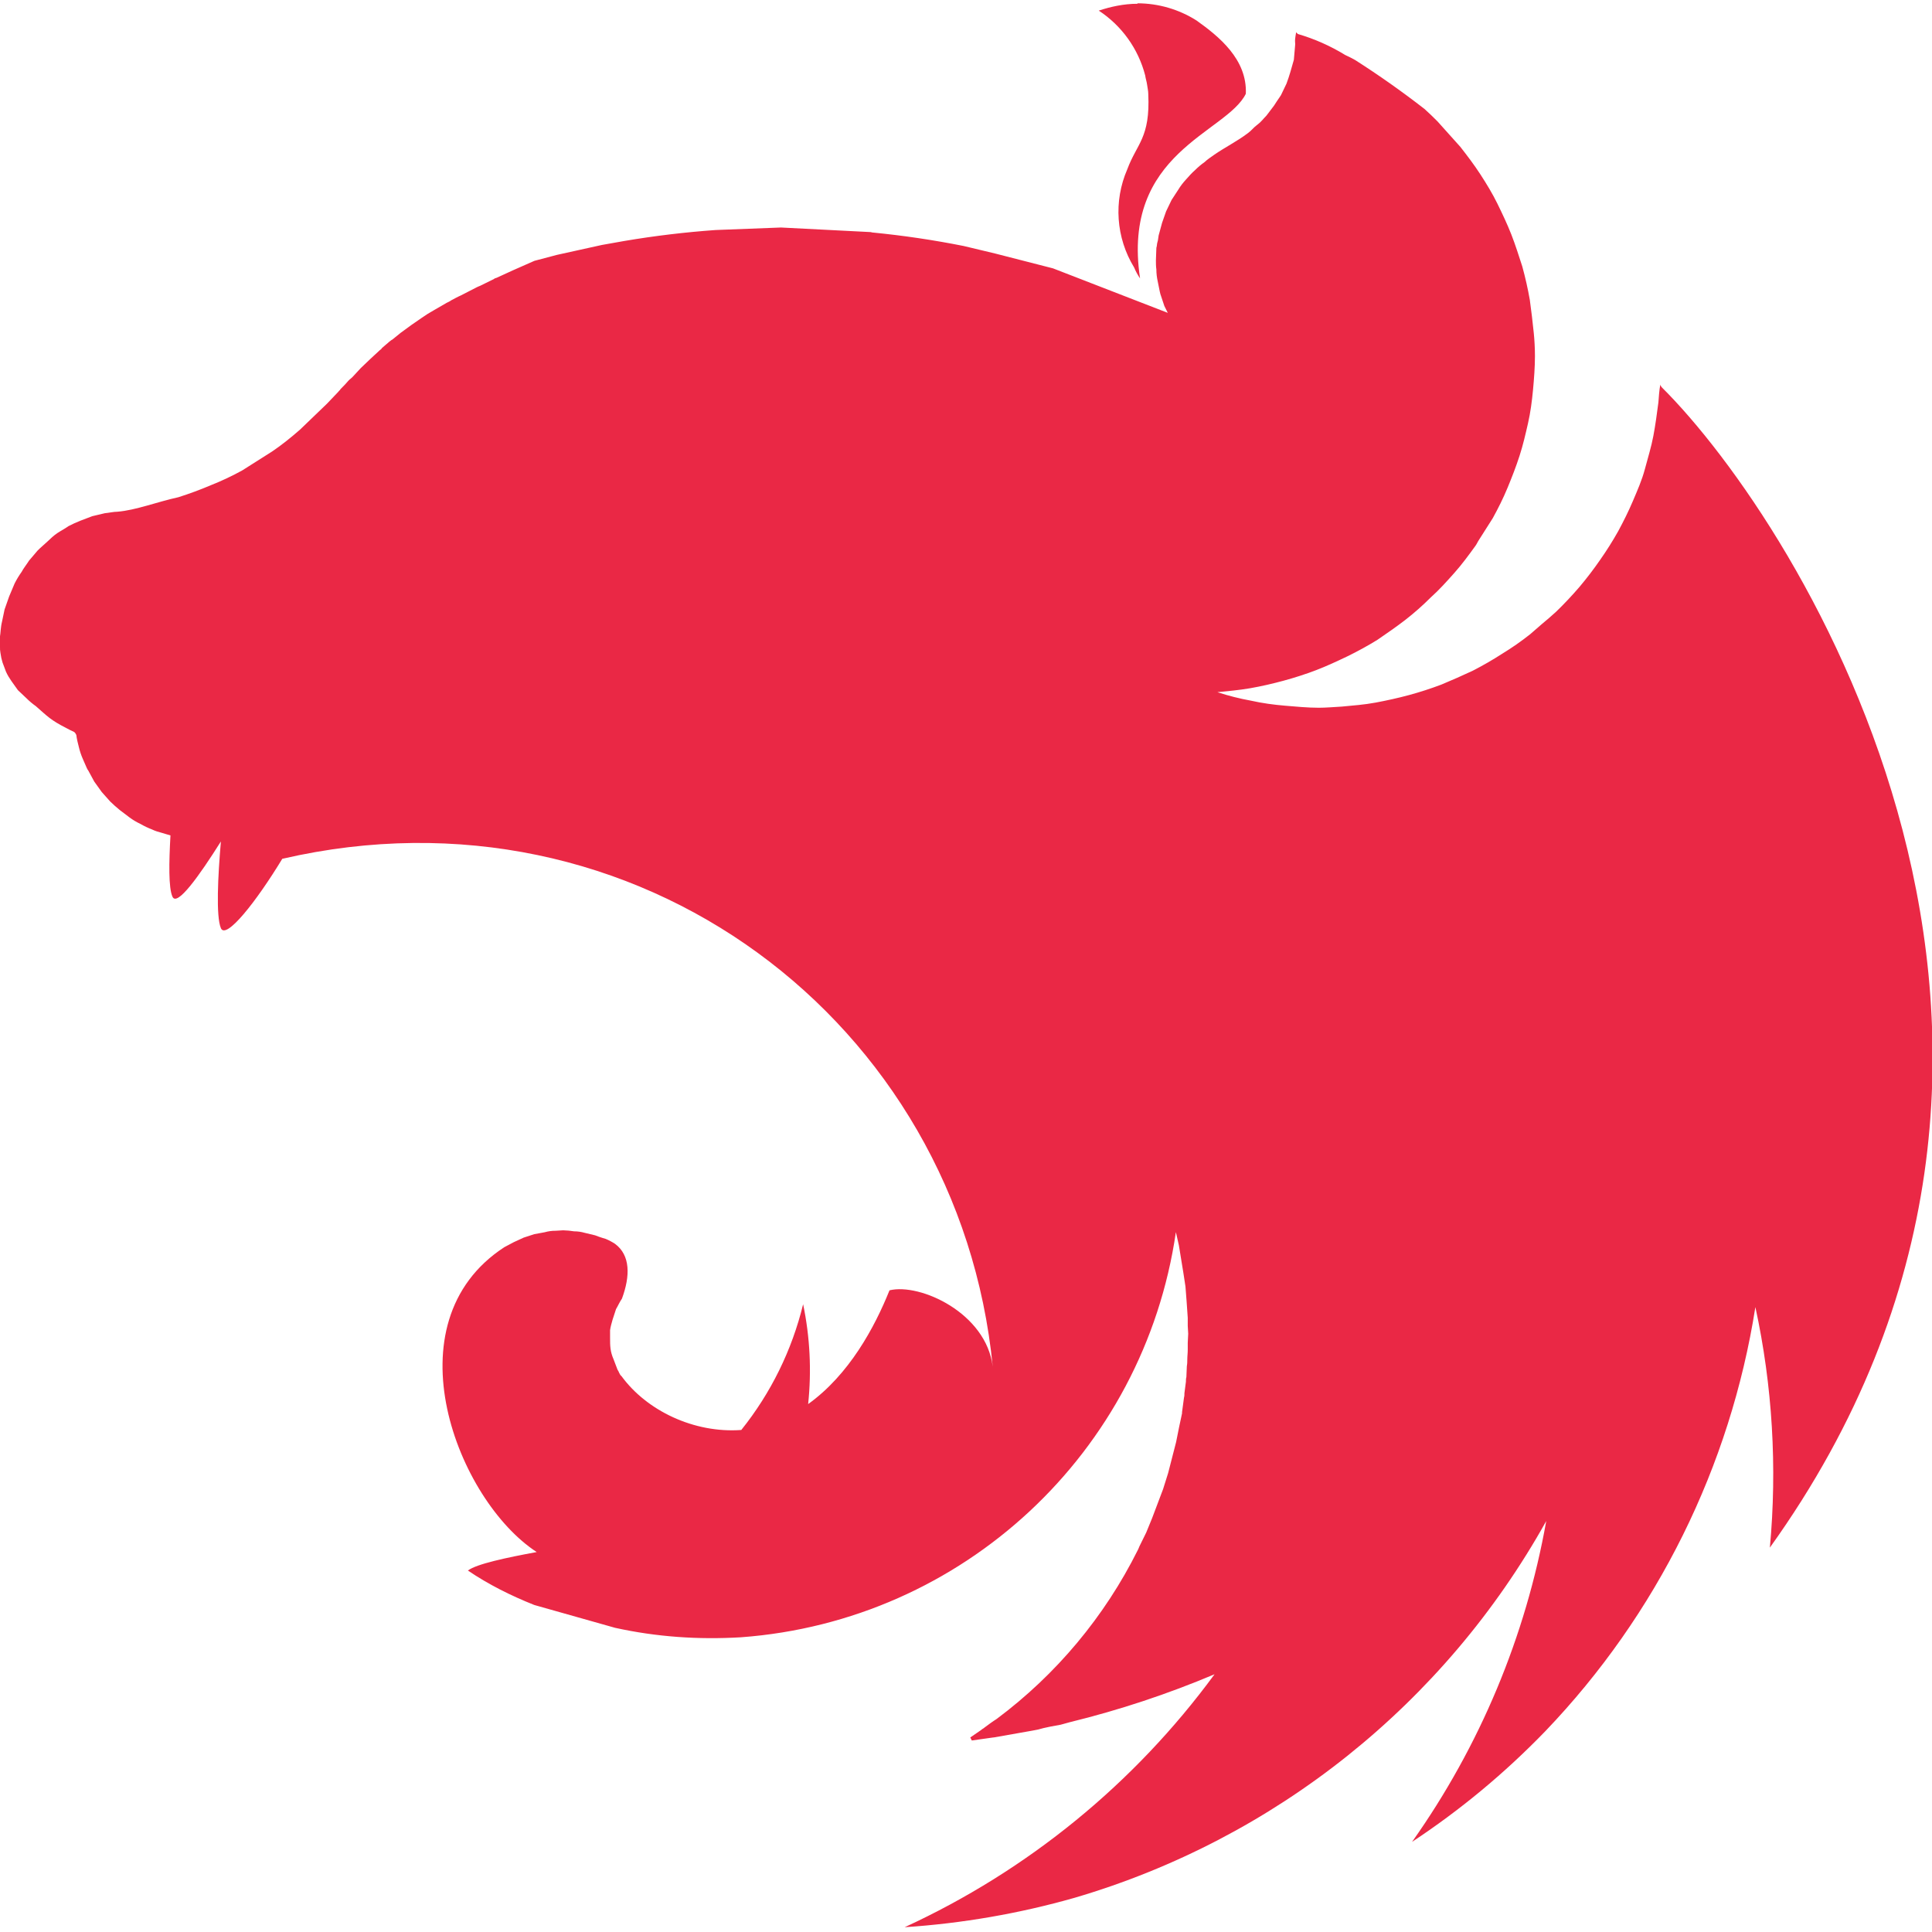
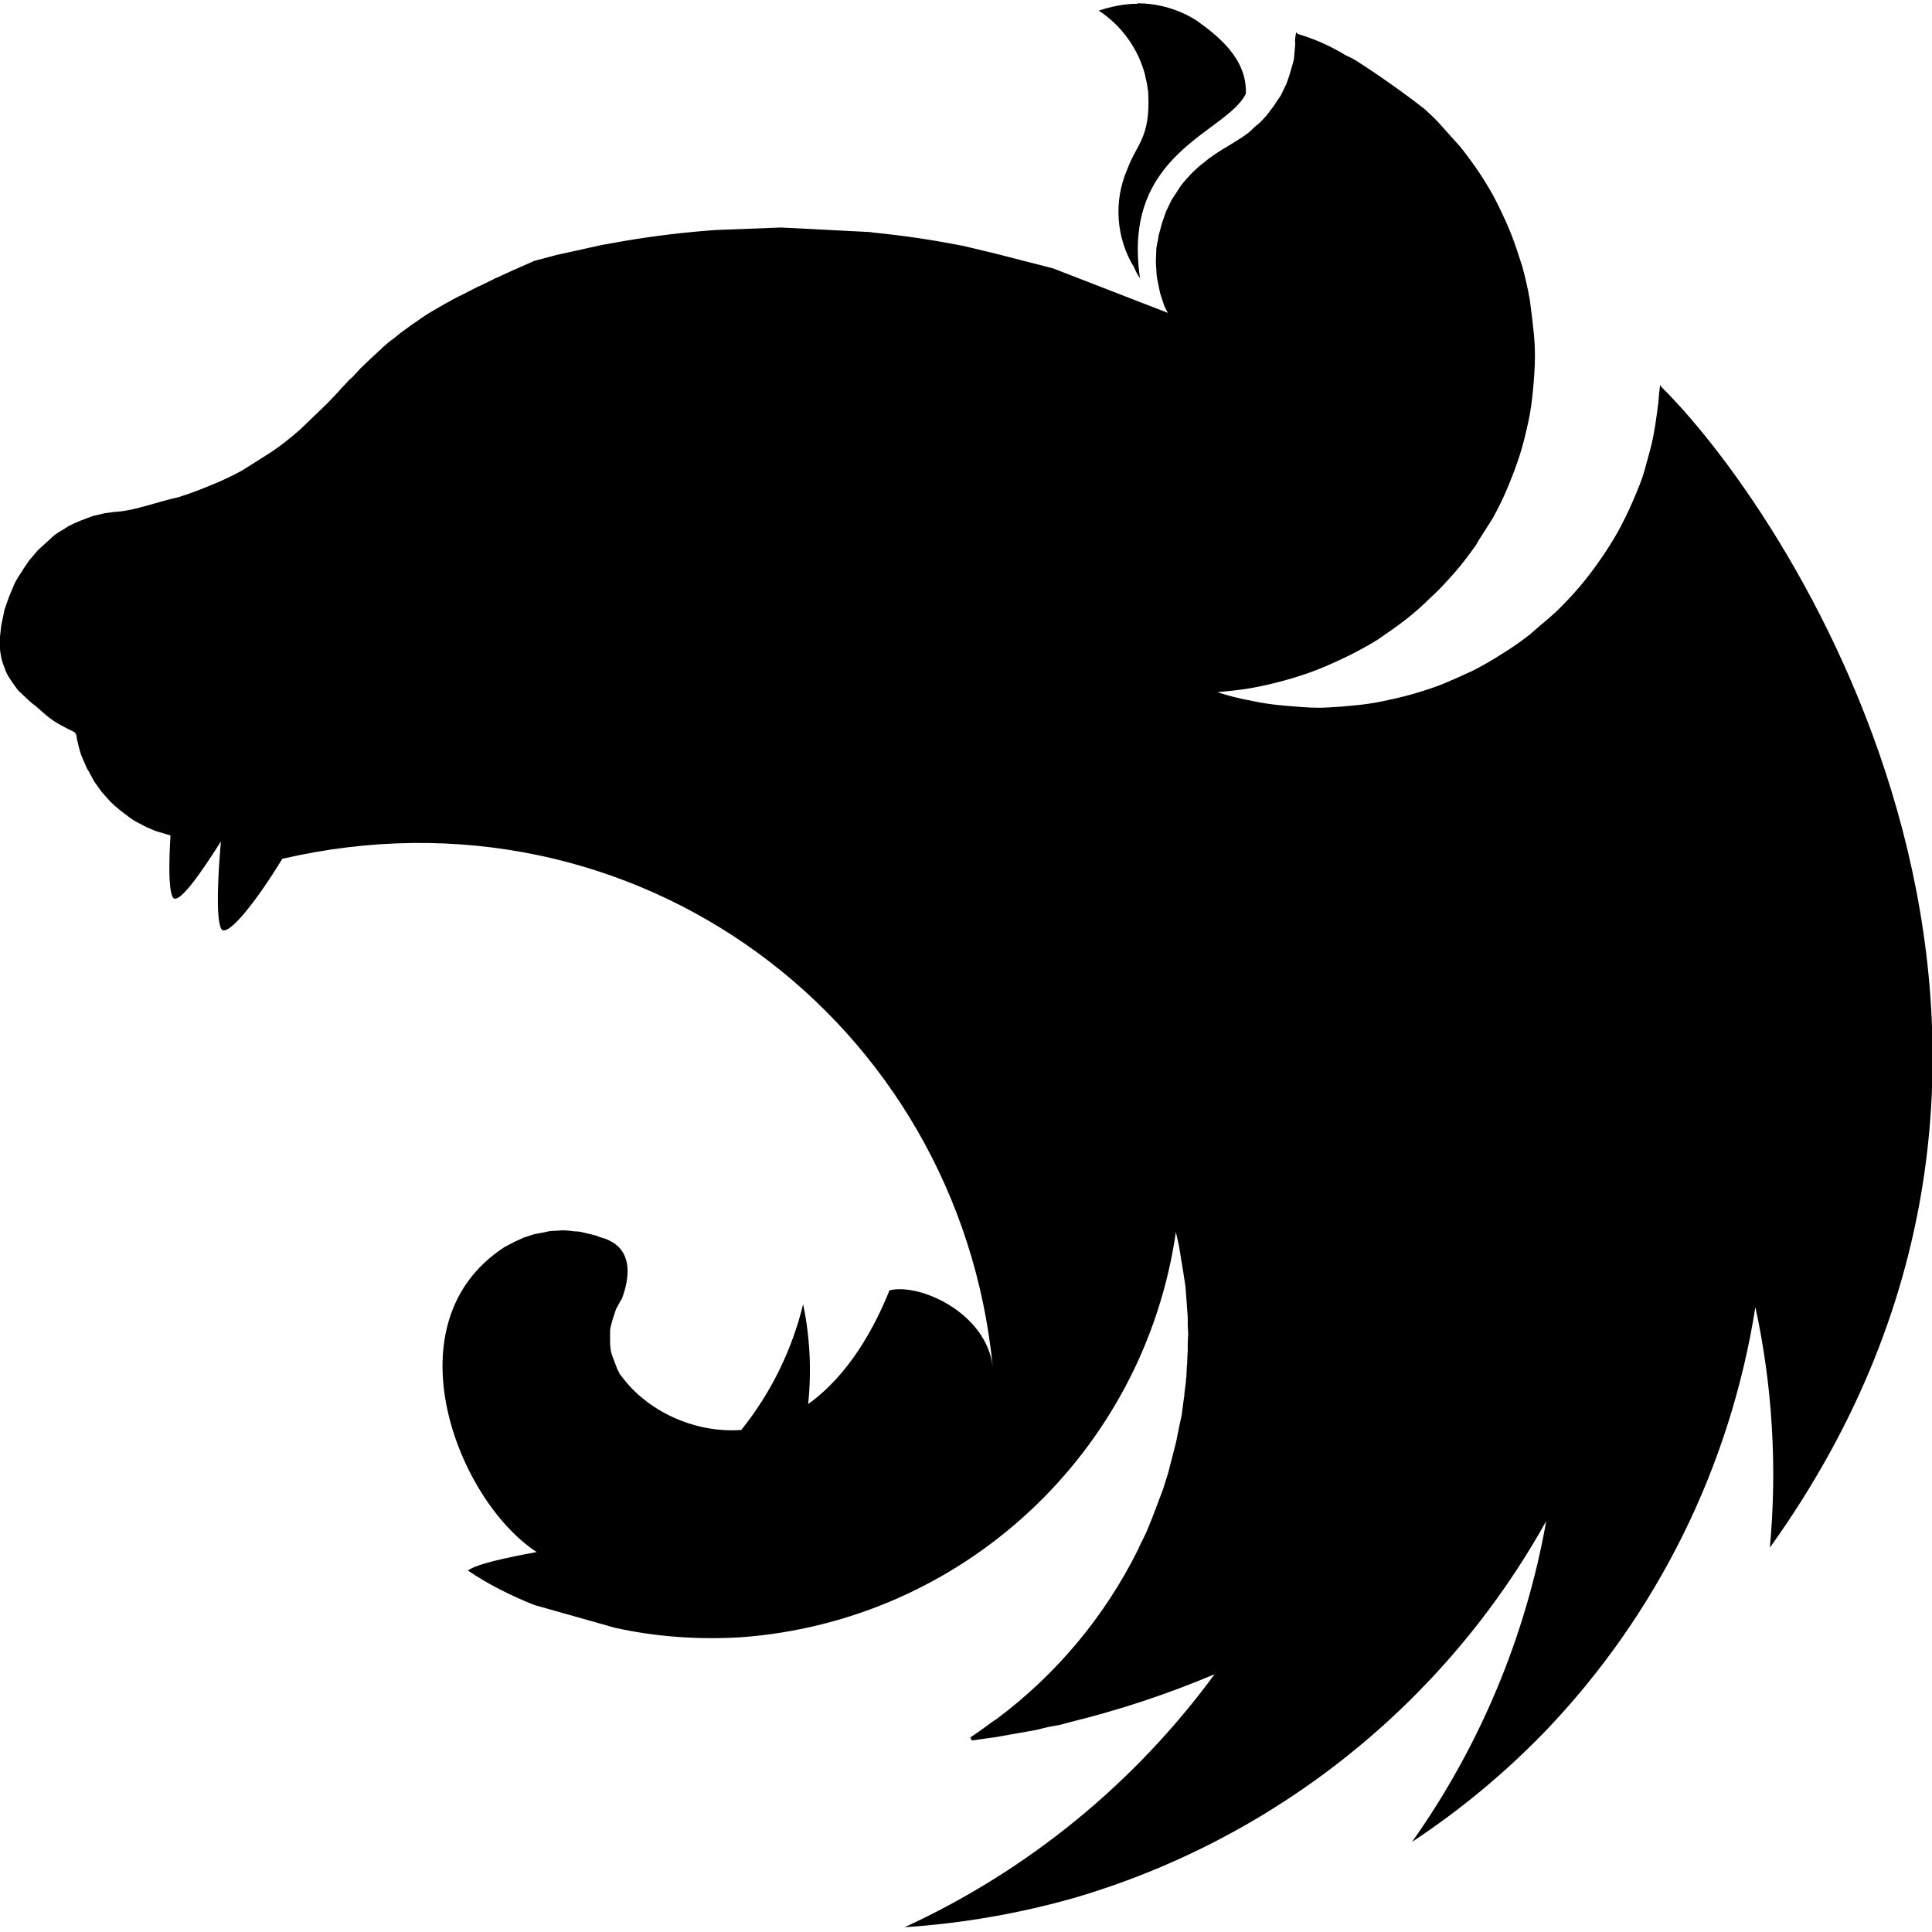
<svg xmlns="http://www.w3.org/2000/svg" viewBox="0 0 16.933 16.933" height="1em" width="1em">
-   <path d="M9.97.033c-.122 0-.236.026-.34.06a.97.97 0 0 1 .407.568c.004.03.013.052.017.083s.01.052.01.08c.018.385-.1.433-.184.66a.934.934 0 0 0 .06.86.52.52 0 0 0 .052.096c-.166-1.106.757-1.273.927-1.618.013-.302-.236-.503-.433-.643a.97.97 0 0 0-.516-.15zm1.39.25c-.018.1-.004.074-.01.127l-.01.114-.03.105c-.01.035-.022.07-.035.105l-.048.1c-.013.018-.022.035-.035.052l-.026.04-.066.087c-.026.026-.048.057-.08.08s-.052.052-.083.074c-.092.07-.197.122-.293.188-.03.022-.06.04-.087.066a.64.64 0 0 0-.083.07c-.03.026-.052.052-.08.083s-.048.057-.066.087l-.06.092-.048.1-.035.1-.03.11c-.004.018-.004.04-.01.057s-.004.035-.01.052l-.004.11c0 .026 0 .052.004.08 0 .035.004.07.013.11s.013.07.022.105l.035.105.03.06-1.006-.39-.507-.13-.276-.066a8.12 8.12 0 0 0-.796-.118c-.01 0-.013-.004-.022-.004l-.783-.04-.573.022a8.35 8.35 0 0 0-.8.096l-.197.035-.394.087-.197.052-.188.083-.144.066c-.01.004-.018.004-.022.01l-.122.06c-.013.004-.022.01-.03.013l-.136.07c-.03.013-.06.03-.087.044-.013.01-.03.017-.04.022l-.114.066a1.1 1.1 0 0 0-.105.066l-.087.06-.096.07-.074.06c-.01.004-.018.013-.026.018l-.066.057c-.004.01-.013.013-.018.018l-.08.074-.087.083-.074.08c-.01.01-.022.018-.03.026a1.23 1.23 0 0 1-.074.079c-.004.01-.013.013-.018.022l-.1.105-.236.227c-.08.07-.162.136-.245.192l-.262.166a2.41 2.41 0 0 1-.276.13 3.15 3.15 0 0 1-.284.105c-.184.04-.372.114-.534.127-.035 0-.074.01-.11.013l-.11.026-.105.04a1.12 1.12 0 0 0-.105.048c-.03.022-.066.04-.096.06s-.06.048-.087.074-.06.052-.087.08l-.074.087c-.022.035-.048.066-.066.1a.77.77 0 0 0-.061.101l-.048.114-.04.114-.022.105c-.013.052-.013.105-.018.13s0 .058 0 .089a.25.25 0 0 0 .004.057c.004.03.01.057.018.083l.03.08c.013.03.03.057.048.083l.057.08.074.07a.64.64 0 0 0 .083.07c.105.092.13.122.267.192.022.013.044.022.07.035.013.013.013.017.018.026.004.035.013.07.022.105a.59.59 0 0 0 .035.105l.035.08c.004.01.01.018.013.022l.052.096.066.092.074.083c.026.026.052.048.083.074l.087.066c.03.022.06.04.096.057a.71.71 0 0 0 .101.048c.026.013.057.022.087.03s.057.018.074.022c-.013.236-.018.46.018.538.04.087.232-.18.424-.485-.026.302-.044.656 0 .76s.31-.232.538-.608c3.1-.717 5.93 1.426 6.227 4.452-.057-.472-.638-.735-.905-.67-.13.324-.354.74-.713.997a2.83 2.83 0 0 0-.044-.875 2.83 2.83 0 0 1-.542 1.102c-.415.03-.83-.17-1.05-.472-.018-.013-.022-.04-.035-.057l-.035-.092c-.013-.03-.022-.06-.026-.092s-.004-.06-.004-.096v-.066c.004-.03.013-.06.022-.092l.03-.092c.018-.03.03-.06.052-.092.074-.2.074-.38-.06-.48a.502.502 0 0 0-.083-.044c-.018-.004-.04-.013-.057-.018l-.035-.013-.092-.022a.33.33 0 0 0-.092-.013.71.71 0 0 0-.096-.009c-.022 0-.044.004-.066.004a.34.34 0 0 0-.096.013l-.092.017-.092.03-.087.04-.083.044c-1.02.665-.41 2.22.284 2.672-.262.048-.53.105-.603.162.18.122.376.22.582.302l.708.2c.363.08.73.105 1.102.083a4.16 4.16 0 0 0 3.813-3.551l.026.114.04.245.018.118.01.13.01.144v.07c0 .022.004.048.004.07s-.004.052-.004.08v.06c0 .03-.004.057-.004.087 0 .017 0 .035-.004.057l-.004.096c-.004.013-.004.026-.004.04l-.013.1c0 .013 0 .026-.004.04l-.017.127v.01l-.026.122-.026.13-.035.136-.035.136-.044.14-.096.254-.052.127-.06.122c-.004.013-.01.022-.013.03a4.167 4.167 0 0 1-1.238 1.482c-.035.022-.07.048-.105.074-.01.01-.022.013-.03.022l-.096.066.013.026h.004l.184-.026h.004l.34-.06a.664.664 0 0 0 .096-.022l.06-.013.092-.017.08-.022a8.41 8.41 0 0 0 1.268-.42 6.993 6.993 0 0 1-2.716 2.217 7.163 7.163 0 0 0 1.49-.258 6.986 6.986 0 0 0 4.133-3.302 6.98 6.98 0 0 1-1.176 2.812c.424-.28.813-.603 1.168-.97a6.93 6.93 0 0 0 1.841-3.717c.15.69.192 1.404.127 2.108 3.157-4.404.262-8.97-.95-10.172-.004-.01-.01-.013-.01-.022-.01.052-.013.105-.017.157-.013.1-.026.197-.044.293s-.048.192-.074.29-.066.188-.105.28-.083.18-.13.267a2.98 2.98 0 0 1-.157.249 3.114 3.114 0 0 1-.18.236 3.27 3.27 0 0 1-.206.219c-.044.04-.083.074-.127.11l-.1.087a2.44 2.44 0 0 1-.245.171 3.03 3.03 0 0 1-.258.149 6.638 6.638 0 0 1-.276.122 3.08 3.08 0 0 1-.284.092c-.096.026-.197.048-.293.066s-.2.026-.297.035c-.07.004-.14.01-.2.01-.1 0-.2-.01-.297-.018s-.2-.022-.298-.044a2.21 2.21 0 0 1-.293-.074h-.004c.096-.01.192-.018.29-.035s.197-.04.293-.066.192-.057.284-.092.188-.08.276-.122a3.06 3.06 0 0 0 .262-.144c.083-.057.166-.114.245-.175a2.39 2.39 0 0 0 .223-.197c.074-.066.14-.14.206-.214s.127-.157.184-.236c.01-.013.018-.03.026-.044l.127-.2c.048-.087.092-.175.13-.267s.074-.184.105-.28.052-.188.074-.284.035-.197.044-.293.017-.2.017-.297c0-.07-.004-.14-.01-.2-.01-.1-.022-.197-.035-.293a3.2 3.2 0 0 0-.066-.293c-.03-.092-.06-.188-.096-.28s-.08-.184-.122-.27-.096-.175-.15-.258-.114-.162-.175-.24l-.2-.223a2.73 2.73 0 0 0-.114-.109 8.05 8.05 0 0 0-.608-.429 1.184 1.184 0 0 0-.087-.044 1.711 1.711 0 0 0-.415-.184z" fill="#ea2845" fill-rule="evenodd" />
+   <path d="M9.97.033c-.122 0-.236.026-.34.06a.97.97 0 0 1 .407.568c.004.03.013.052.017.083s.01.052.01.08c.018.385-.1.433-.184.66a.934.934 0 0 0 .06.86.52.52 0 0 0 .052.096c-.166-1.106.757-1.273.927-1.618.013-.302-.236-.503-.433-.643a.97.97 0 0 0-.516-.15zm1.39.25c-.018.1-.004.074-.01.127l-.01.114-.03.105c-.01.035-.022.07-.035.105l-.048.1c-.013.018-.022.035-.035.052l-.026.04-.066.087c-.026.026-.048.057-.08.08s-.052.052-.083.074c-.092.07-.197.122-.293.188-.03.022-.06.04-.087.066a.64.64 0 0 0-.083.07c-.03.026-.052.052-.08.083s-.048.057-.066.087l-.06.092-.048.1-.035.1-.03.11c-.004.018-.004.04-.01.057s-.004.035-.01.052l-.004.11c0 .026 0 .052.004.08 0 .035.004.07.013.11s.013.07.022.105l.035.105.03.06-1.006-.39-.507-.13-.276-.066a8.12 8.12 0 0 0-.796-.118c-.01 0-.013-.004-.022-.004l-.783-.04-.573.022a8.35 8.35 0 0 0-.8.096l-.197.035-.394.087-.197.052-.188.083-.144.066c-.01.004-.018.004-.022.01l-.122.06c-.013.004-.022.01-.03.013l-.136.07c-.03.013-.06.03-.087.044-.013.01-.03.017-.04.022l-.114.066a1.1 1.1 0 0 0-.105.066l-.087.06-.096.07-.074.06c-.01.004-.018.013-.026.018l-.066.057c-.004.01-.013.013-.018.018l-.08.074-.087.083-.074.08c-.01.01-.022.018-.03.026a1.23 1.23 0 0 1-.074.079c-.004.01-.013.013-.018.022l-.1.105-.236.227c-.08.07-.162.136-.245.192l-.262.166a2.41 2.41 0 0 1-.276.13 3.15 3.15 0 0 1-.284.105c-.184.04-.372.114-.534.127-.035 0-.074.01-.11.013l-.11.026-.105.04a1.12 1.12 0 0 0-.105.048c-.03.022-.066.04-.096.06s-.06.048-.087.074-.06.052-.087.08l-.074.087c-.022.035-.048.066-.066.1a.77.77 0 0 0-.061.101l-.048.114-.04.114-.022.105c-.013.052-.013.105-.018.13s0 .058 0 .089a.25.25 0 0 0 .004.057c.004.03.01.057.018.083l.03.08c.013.03.03.057.048.083l.057.08.074.07a.64.64 0 0 0 .083.07c.105.092.13.122.267.192.022.013.044.022.07.035.013.013.013.017.018.026.004.035.013.07.022.105a.59.59 0 0 0 .035.105l.035.08c.004.01.01.018.013.022l.052.096.066.092.074.083c.026.026.052.048.083.074l.087.066c.03.022.06.04.096.057a.71.71 0 0 0 .101.048c.026.013.057.022.087.03s.057.018.074.022c-.013.236-.018.46.018.538.04.087.232-.18.424-.485-.026.302-.044.656 0 .76s.31-.232.538-.608c3.1-.717 5.93 1.426 6.227 4.452-.057-.472-.638-.735-.905-.67-.13.324-.354.74-.713.997a2.83 2.83 0 0 0-.044-.875 2.83 2.83 0 0 1-.542 1.102c-.415.03-.83-.17-1.05-.472-.018-.013-.022-.04-.035-.057l-.035-.092c-.013-.03-.022-.06-.026-.092s-.004-.06-.004-.096v-.066c.004-.03.013-.06.022-.092l.03-.092c.018-.03.03-.06.052-.092.074-.2.074-.38-.06-.48a.502.502 0 0 0-.083-.044c-.018-.004-.04-.013-.057-.018l-.035-.013-.092-.022a.33.33 0 0 0-.092-.013.71.71 0 0 0-.096-.009c-.022 0-.044.004-.066.004a.34.34 0 0 0-.096.013l-.092.017-.092.03-.087.04-.083.044c-1.02.665-.41 2.22.284 2.672-.262.048-.53.105-.603.162.18.122.376.22.582.302l.708.2c.363.08.73.105 1.102.083a4.16 4.16 0 0 0 3.813-3.551l.026.114.04.245.018.118.01.13.01.144v.07c0 .022.004.048.004.07s-.004.052-.004.08v.06c0 .03-.004.057-.004.087 0 .017 0 .035-.004.057l-.004.096c-.004.013-.004.026-.004.04l-.013.1c0 .013 0 .026-.004.04l-.017.127v.01l-.026.122-.026.13-.035.136-.035.136-.044.14-.096.254-.052.127-.06.122c-.004.013-.01.022-.013.03a4.167 4.167 0 0 1-1.238 1.482c-.035.022-.07.048-.105.074-.01.01-.022.013-.03.022l-.096.066.013.026h.004l.184-.026h.004l.34-.06a.664.664 0 0 0 .096-.022l.06-.013.092-.017.08-.022a8.41 8.41 0 0 0 1.268-.42 6.993 6.993 0 0 1-2.716 2.217 7.163 7.163 0 0 0 1.49-.258 6.986 6.986 0 0 0 4.133-3.302 6.98 6.98 0 0 1-1.176 2.812c.424-.28.813-.603 1.168-.97a6.93 6.93 0 0 0 1.841-3.717c.15.69.192 1.404.127 2.108 3.157-4.404.262-8.97-.95-10.172-.004-.01-.01-.013-.01-.022-.01.052-.013.105-.017.157-.013.1-.026.197-.044.293s-.048.192-.074.29-.066.188-.105.28-.083.18-.13.267a2.98 2.98 0 0 1-.157.249 3.114 3.114 0 0 1-.18.236 3.27 3.27 0 0 1-.206.219c-.044.04-.083.074-.127.11l-.1.087a2.44 2.44 0 0 1-.245.171 3.03 3.03 0 0 1-.258.149 6.638 6.638 0 0 1-.276.122 3.08 3.08 0 0 1-.284.092c-.096.026-.197.048-.293.066s-.2.026-.297.035c-.07.004-.14.01-.2.01-.1 0-.2-.01-.297-.018s-.2-.022-.298-.044a2.21 2.21 0 0 1-.293-.074h-.004c.096-.01.192-.018.29-.035s.197-.04.293-.066.192-.057.284-.092.188-.08.276-.122a3.06 3.06 0 0 0 .262-.144c.083-.057.166-.114.245-.175a2.39 2.39 0 0 0 .223-.197c.074-.066.14-.14.206-.214s.127-.157.184-.236c.01-.013.018-.03.026-.044l.127-.2c.048-.087.092-.175.13-.267s.074-.184.105-.28.052-.188.074-.284.035-.197.044-.293.017-.2.017-.297c0-.07-.004-.14-.01-.2-.01-.1-.022-.197-.035-.293a3.2 3.2 0 0 0-.066-.293c-.03-.092-.06-.188-.096-.28s-.08-.184-.122-.27-.096-.175-.15-.258-.114-.162-.175-.24l-.2-.223a2.73 2.73 0 0 0-.114-.109 8.05 8.05 0 0 0-.608-.429 1.184 1.184 0 0 0-.087-.044 1.711 1.711 0 0 0-.415-.184z" fill="currentColor" fill-rule="evenodd" />
</svg>
